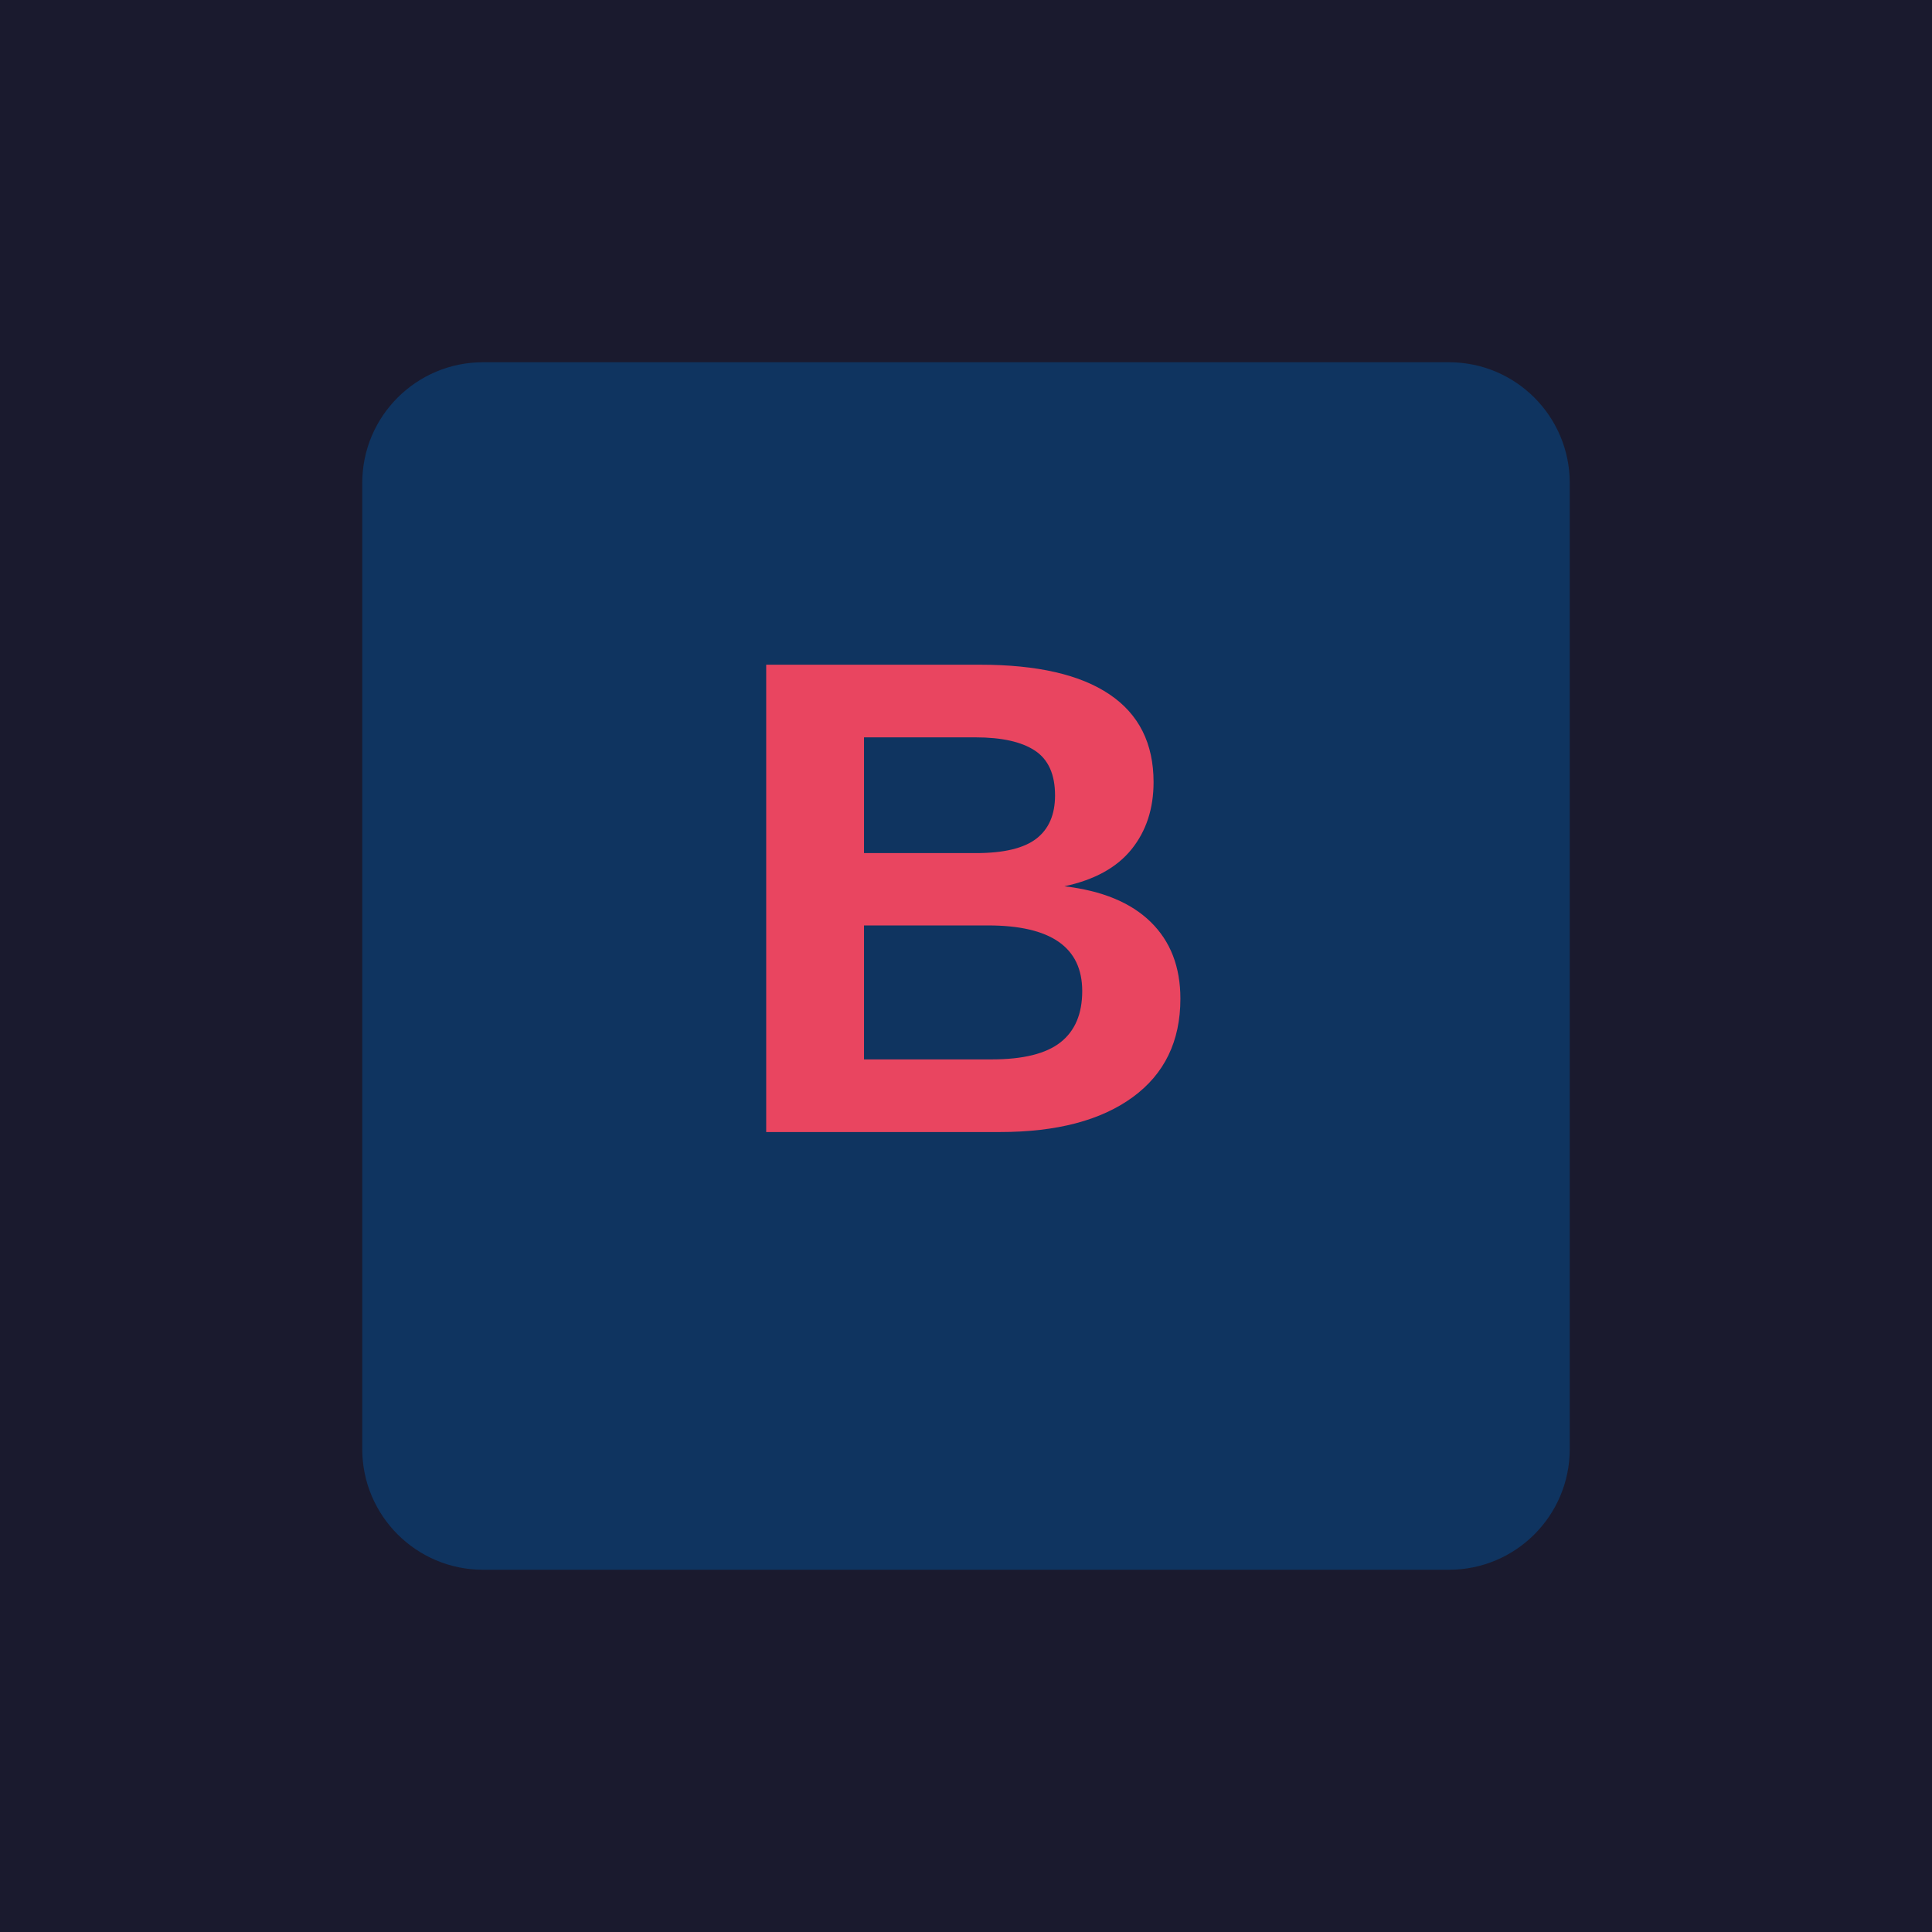
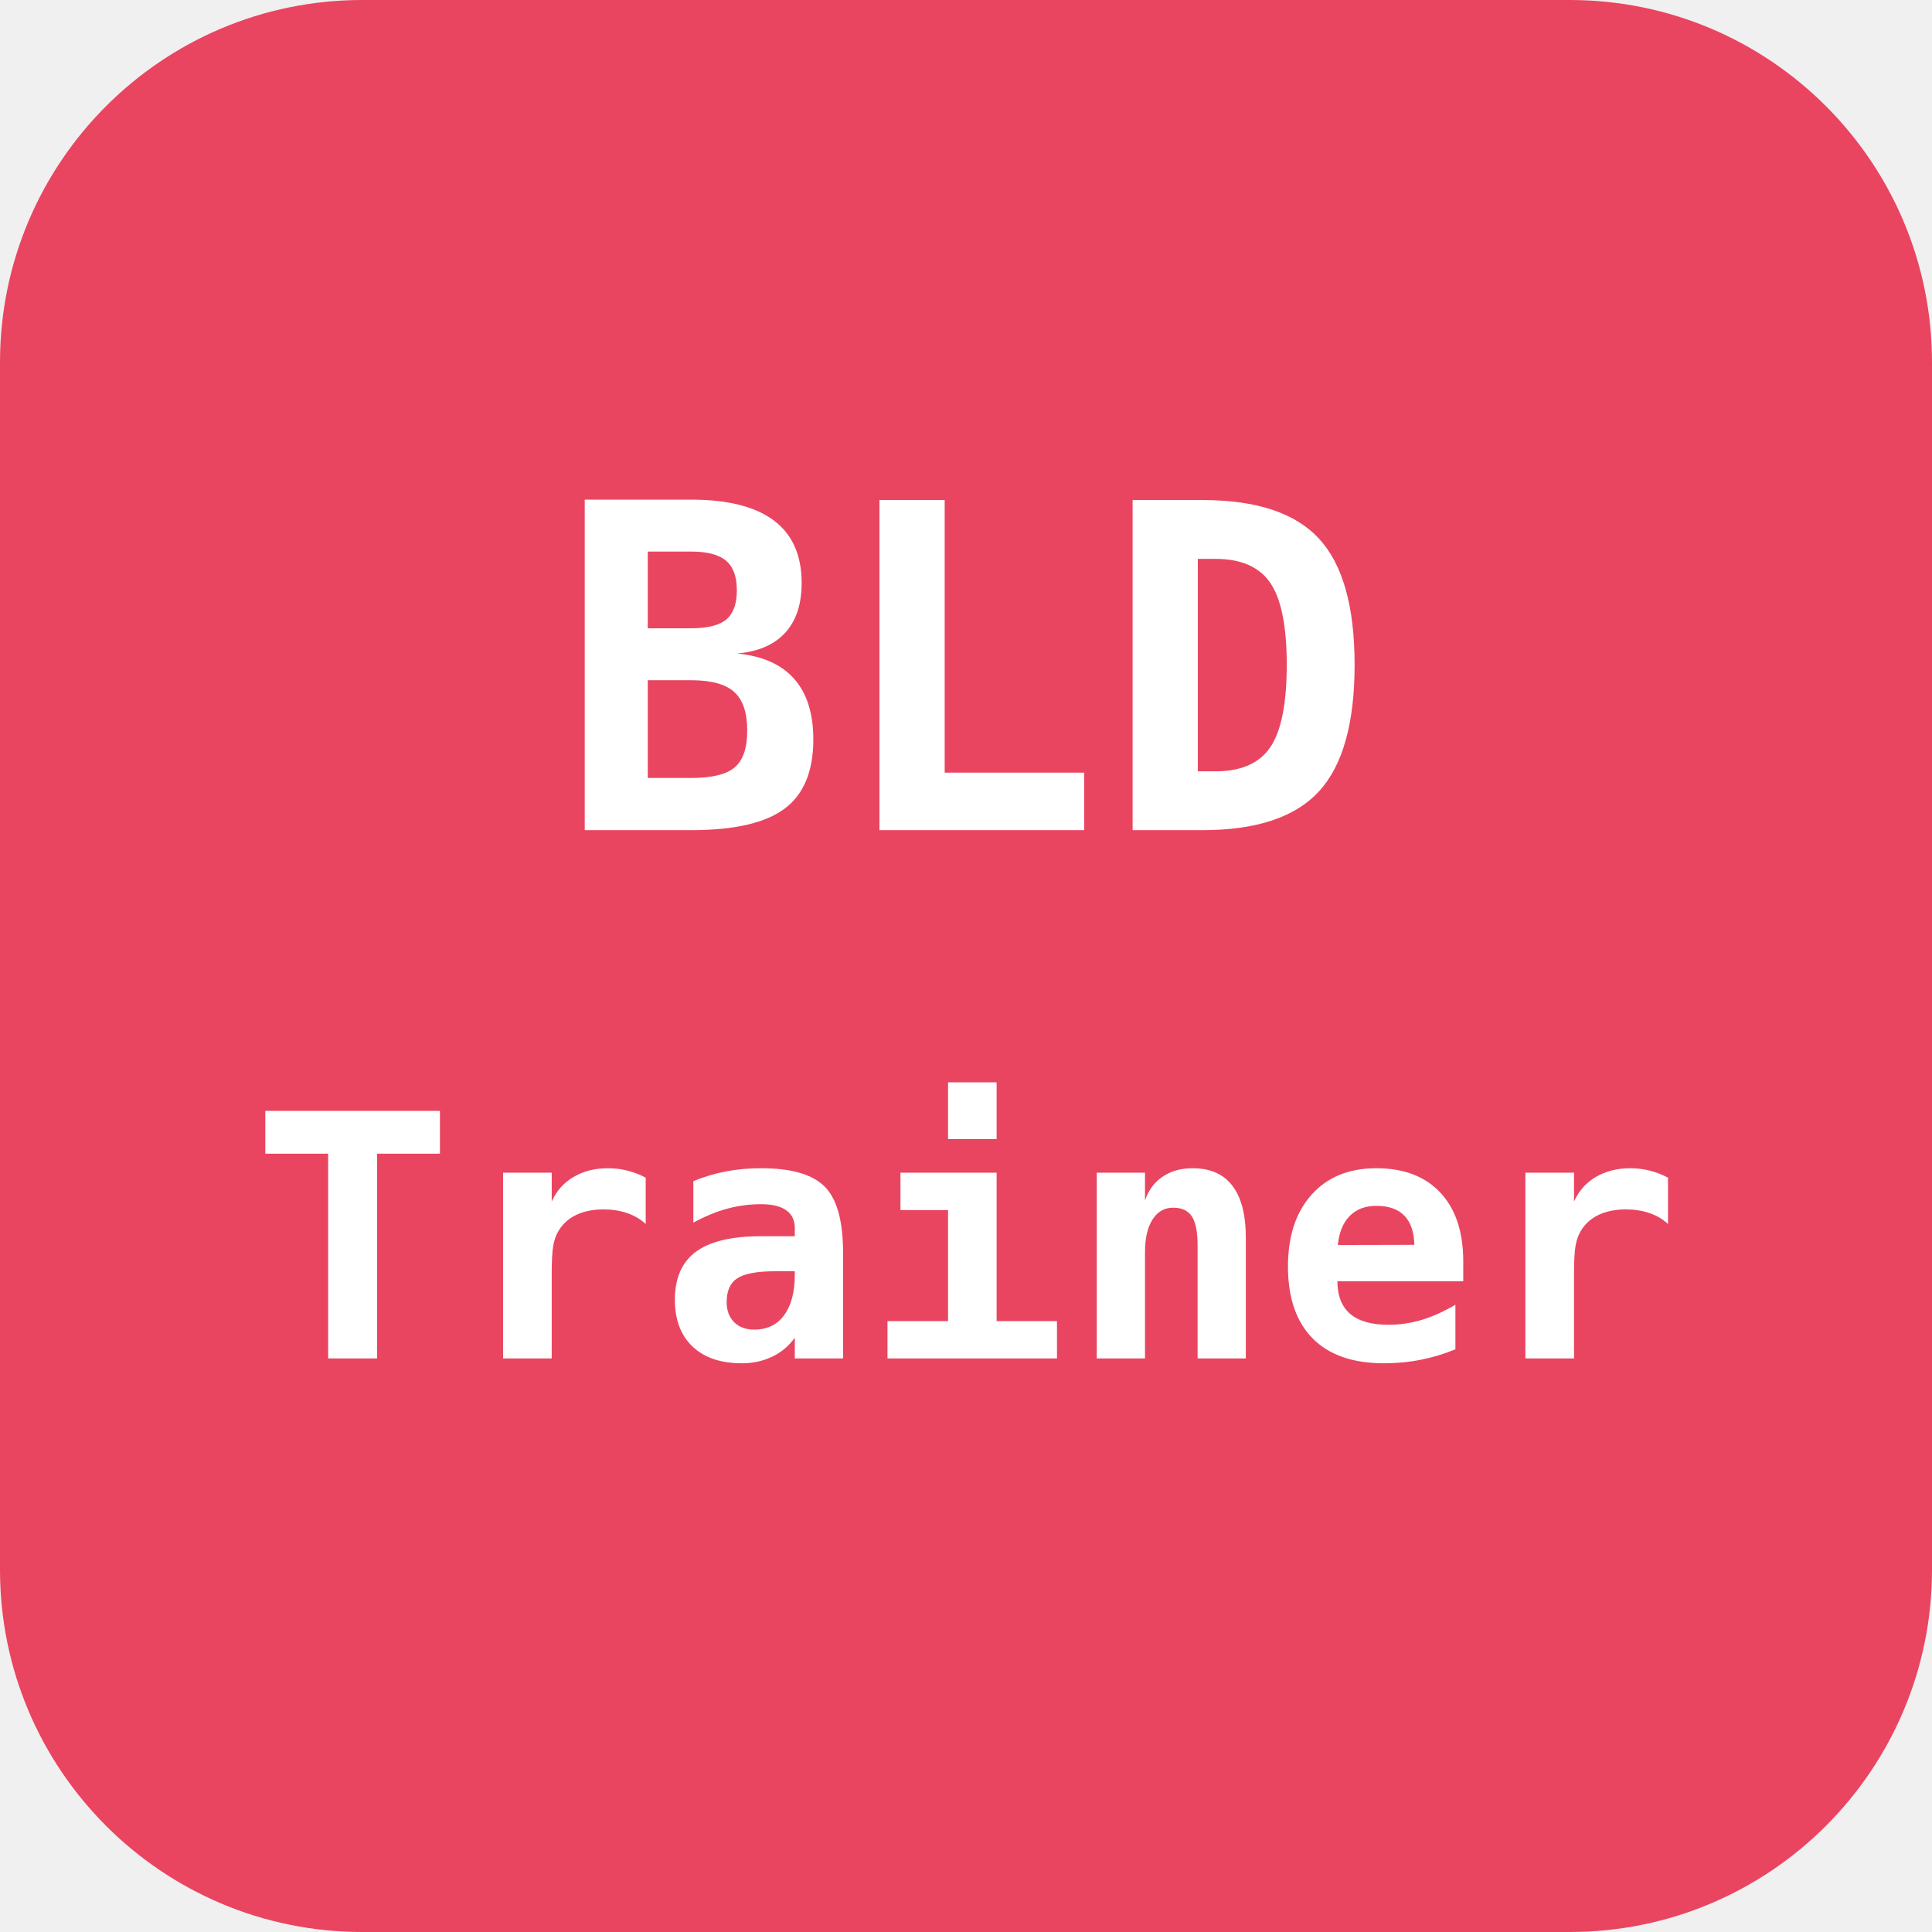
<svg xmlns="http://www.w3.org/2000/svg" viewBox="0 0 512 512">
-   <rect width="512" height="512" fill="#1a1a2e" />
-   <rect x="96" y="96" width="320" height="320" rx="32" fill="#0f3460" />
-   <text x="256" y="300" text-anchor="middle" fill="#e94560" font-family="Arial, sans-serif" font-size="180" font-weight="bold">B</text>
+   <rect width="512" height="512" rx="96" fill="#e94560" />
+   <text x="256" y="220" font-family="monospace" font-weight="700" font-size="120" fill="#ffffff" text-anchor="middle">BLD</text>
+   <text x="256" y="360" font-family="monospace" font-weight="700" font-size="90" fill="#ffffff" text-anchor="middle">Trainer</text>
</svg>
